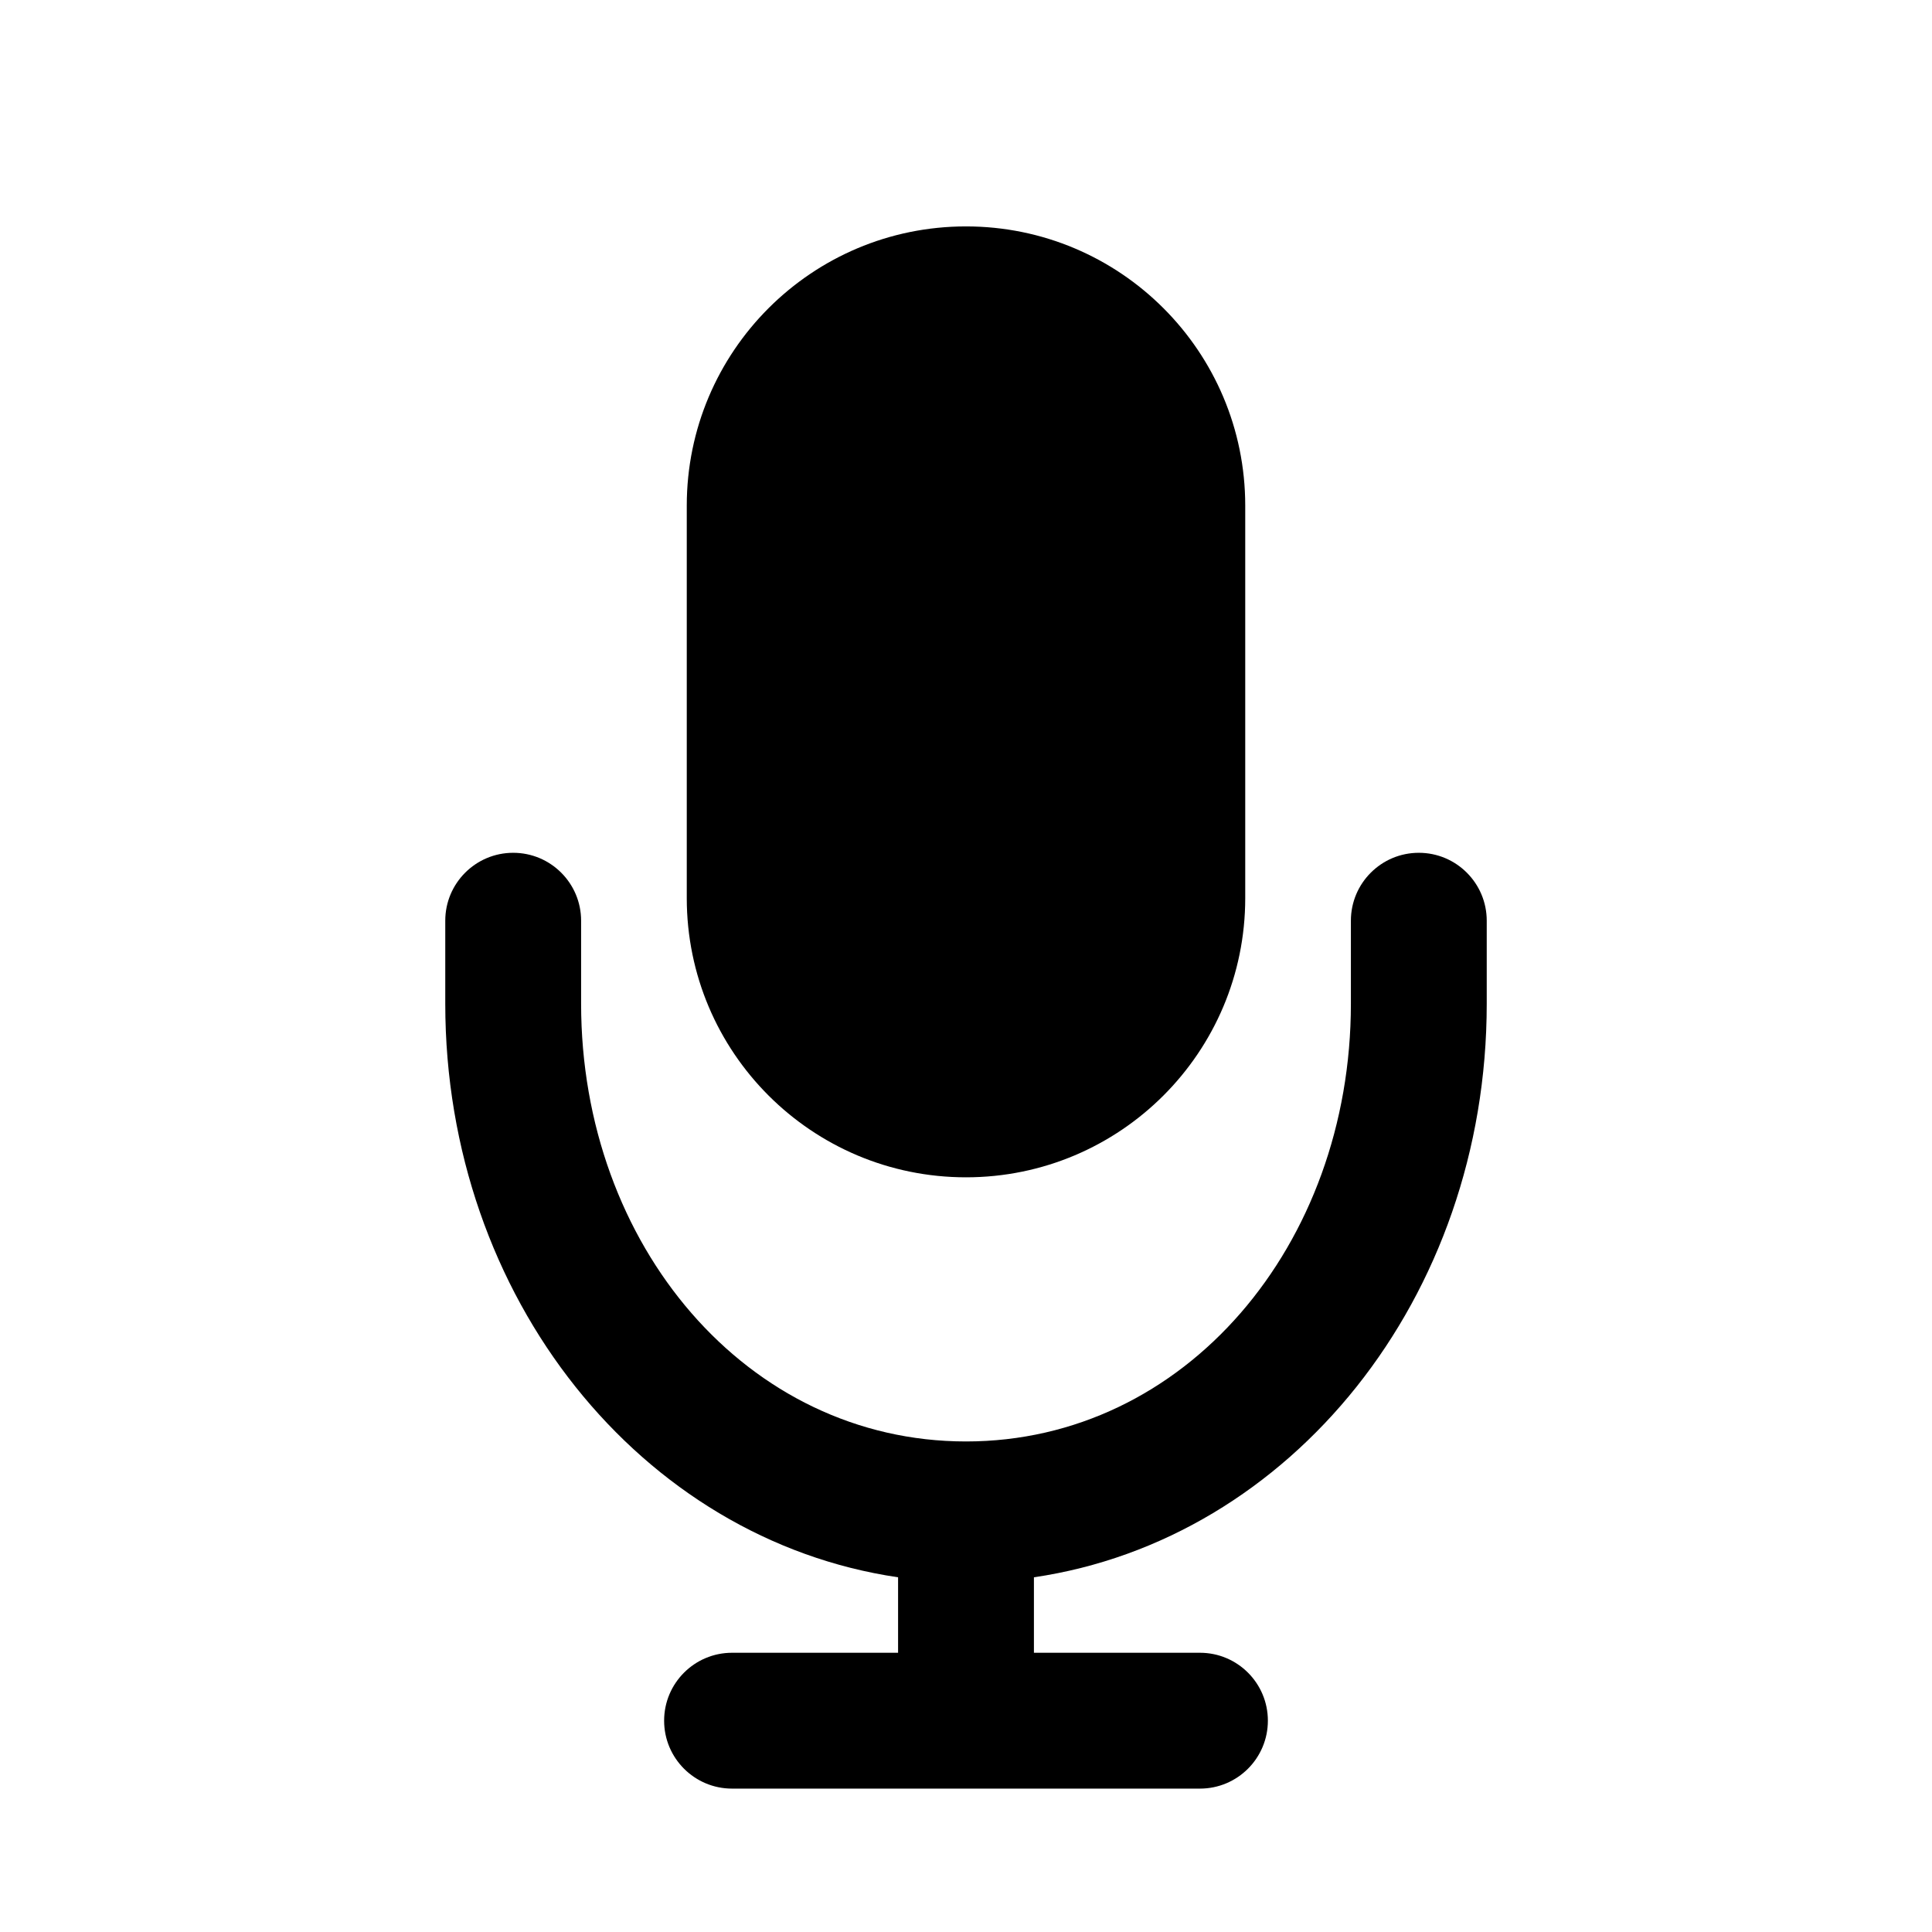
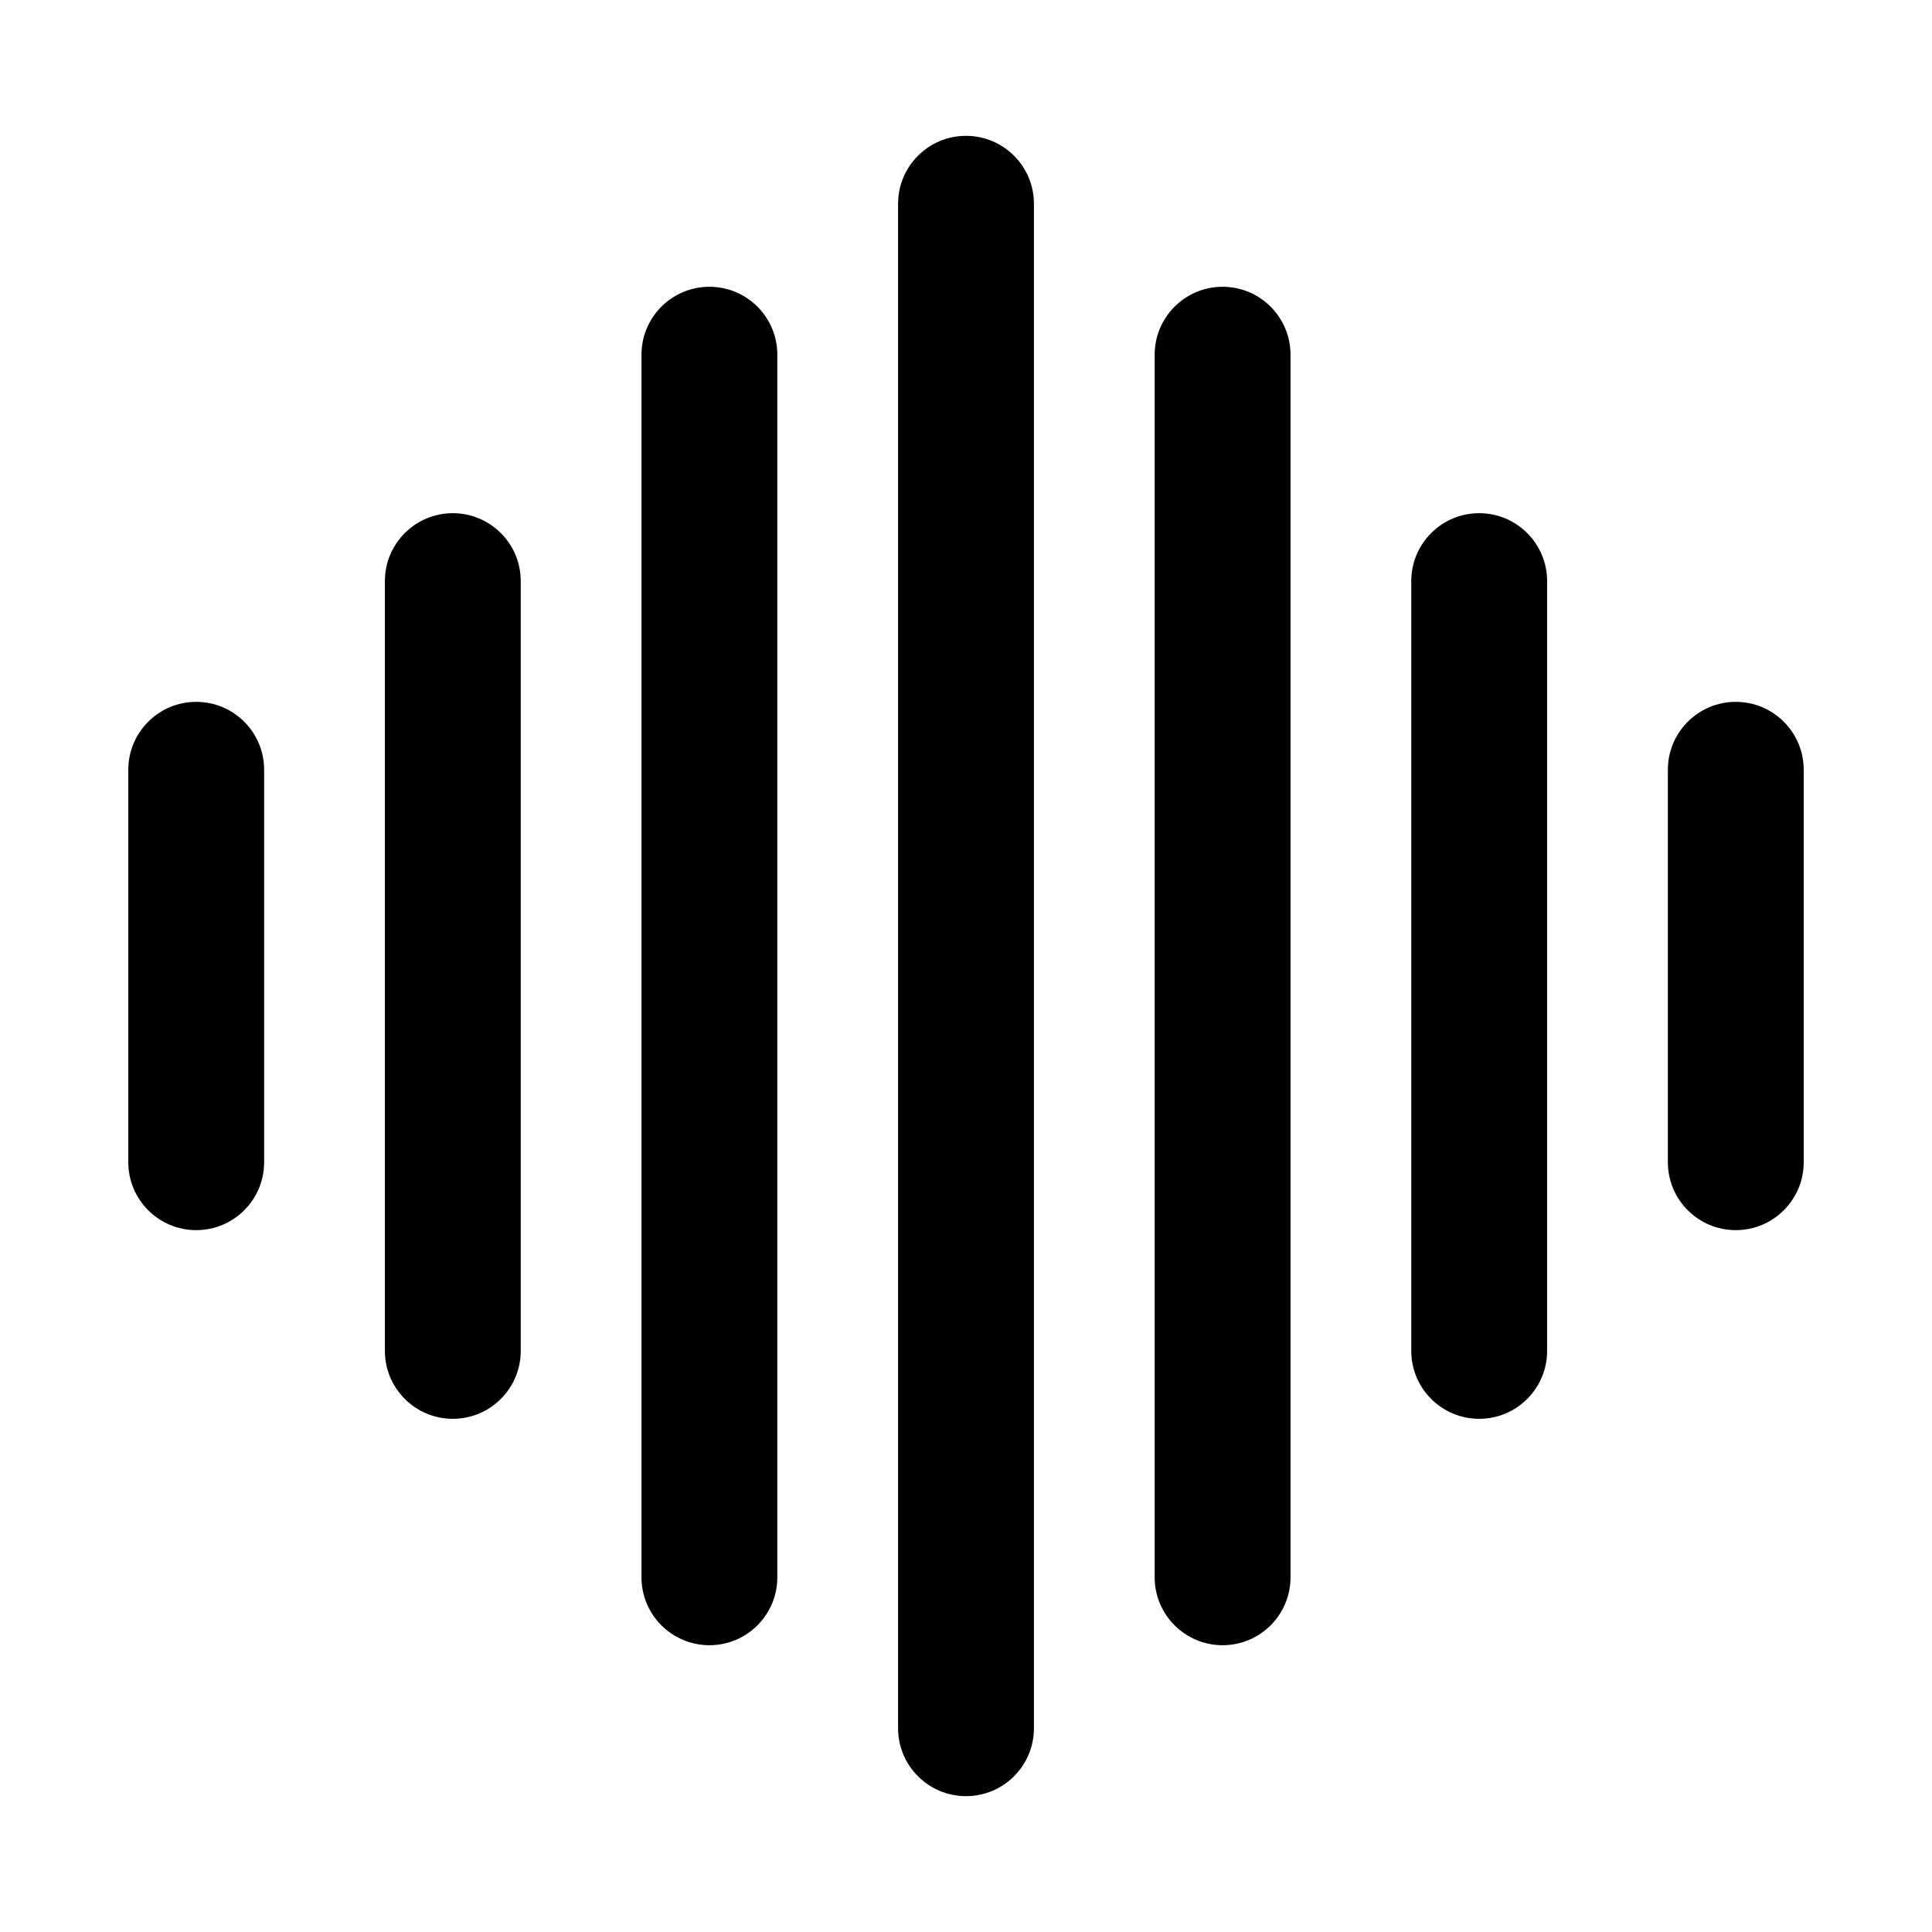
<svg xmlns="http://www.w3.org/2000/svg" width="256" height="256" viewBox="0 0 256 256">
  <g fill="#000">
-     <rect x="91" y="30" width="74" height="126" rx="37" />
-     <path d="M68 113a9 9 0 0 1 9 9v11c0 32 22 58 51 58s51-26 51-58v-11a9 9 0 1 1 18 0v11c0 39-26 71-60 76v10h22a9 9 0 1 1 0 18H97a9 9 0 1 1 0-18h22v-10c-34-5-60-37-60-76v-11a9 9 0 0 1 9-9z" />
-   </g>
-   <g fill="#000">
-     <rect x="103" y="91" width="7" height="22" rx="3.5" />
-     <rect x="115" y="78" width="8" height="48" rx="4" />
-     <rect x="128" y="66" width="8" height="72" rx="4" />
-     <rect x="141" y="78" width="8" height="48" rx="4" />
+     <rect x="17" y="93" width="18" height="70" rx="9" />
+     <rect x="51" y="68" width="18" height="120" rx="9" />
+     <rect x="85" y="38" width="18" height="180" rx="9" />
+     <rect x="119" y="18" width="18" height="220" rx="9" />
+     <rect x="153" y="38" width="18" height="180" rx="9" />
+     <rect x="187" y="68" width="18" height="120" rx="9" />
+     <rect x="221" y="93" width="18" height="70" rx="9" />
  </g>
</svg>
